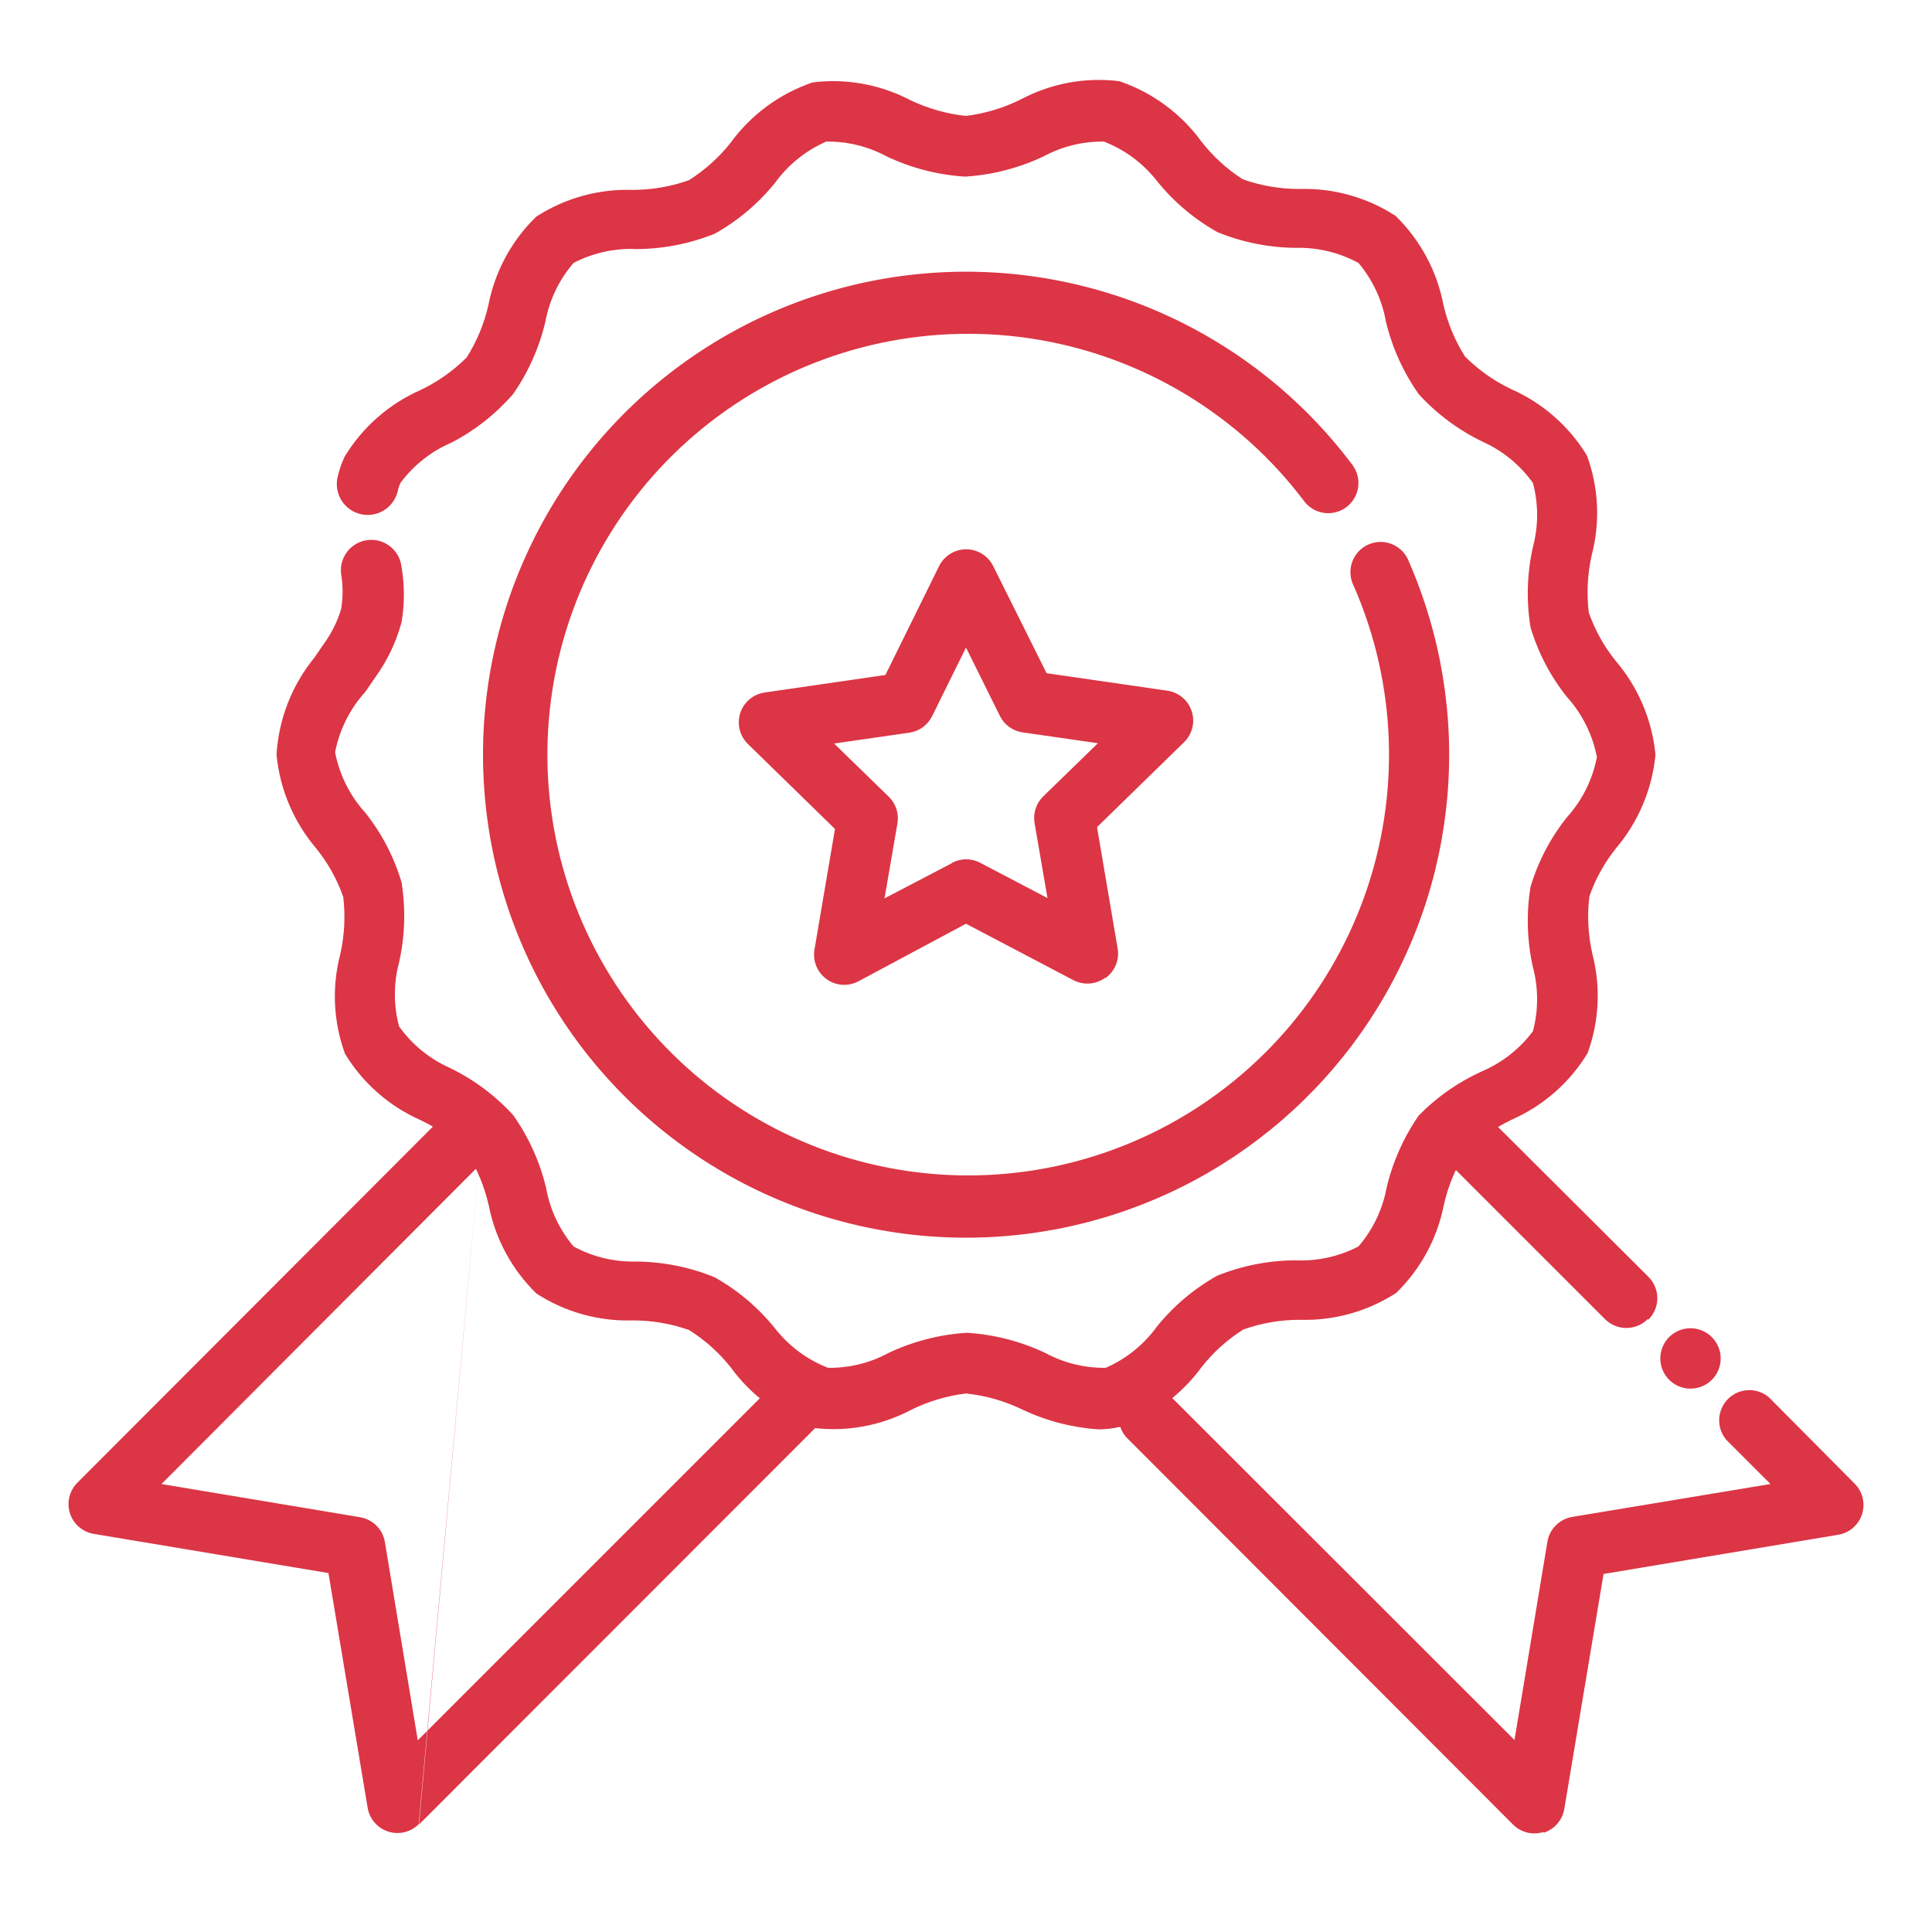
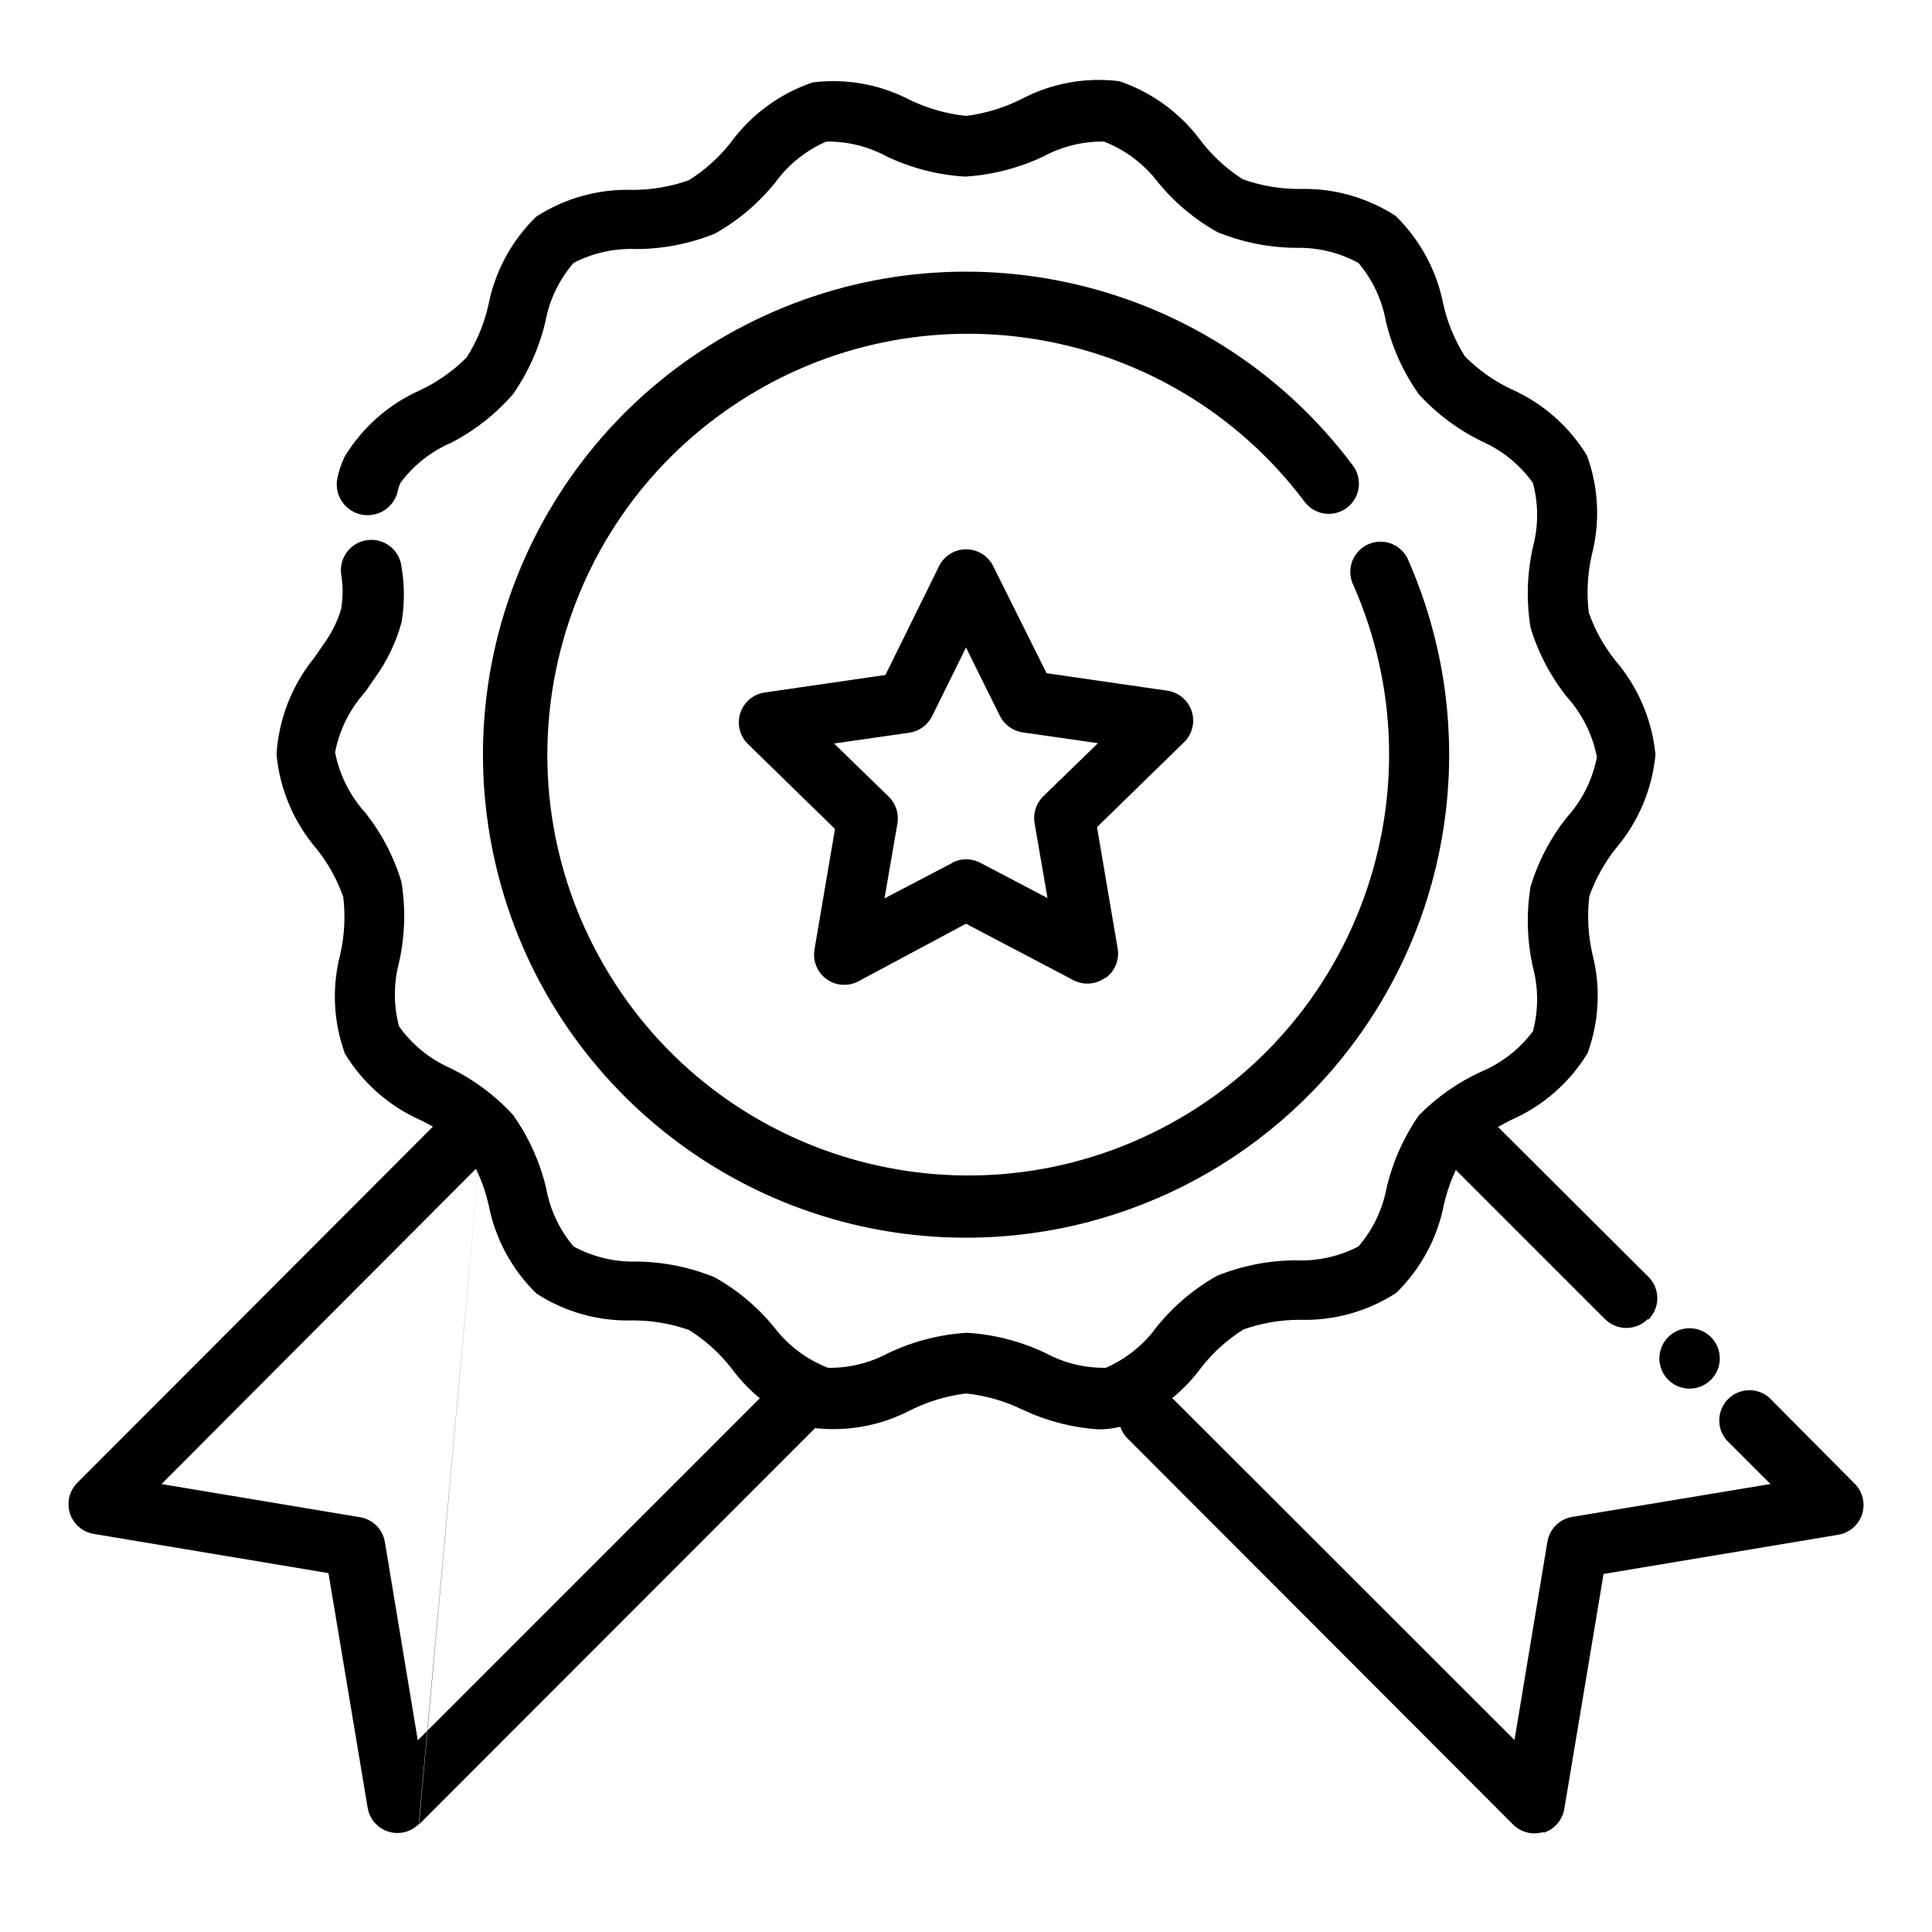
- <svg xmlns="http://www.w3.org/2000/svg" width="70" height="70" viewBox="0 0 70 70" fill="none">
-   <path d="M35 44.844C32.017 44.844 29.084 44.081 26.478 42.629C23.873 41.176 21.682 39.082 20.114 36.544C18.545 34.007 17.652 31.11 17.518 28.131C17.384 25.151 18.013 22.186 19.348 19.518C20.681 16.85 22.675 14.567 25.14 12.886C27.604 11.205 30.457 10.182 33.428 9.915C36.399 9.647 39.389 10.143 42.115 11.355C44.84 12.568 47.21 14.457 49 16.844C49.174 17.076 49.249 17.368 49.208 17.655C49.167 17.942 49.013 18.201 48.781 18.375C48.549 18.549 48.257 18.624 47.97 18.583C47.683 18.542 47.424 18.389 47.25 18.156C44.907 15.052 41.465 12.96 37.63 12.309C33.795 11.658 29.857 12.498 26.62 14.656C23.384 16.815 21.095 20.128 20.222 23.919C19.349 27.709 19.958 31.691 21.924 35.047C23.89 38.403 27.064 40.882 30.797 41.974C34.531 43.067 38.54 42.691 42.006 40.924C45.471 39.157 48.13 36.133 49.438 32.469C50.747 28.806 50.606 24.781 49.044 21.219C48.977 21.086 48.938 20.941 48.929 20.793C48.921 20.645 48.942 20.496 48.993 20.357C49.043 20.217 49.122 20.089 49.223 19.981C49.325 19.872 49.447 19.786 49.583 19.727C49.719 19.667 49.866 19.636 50.015 19.635C50.163 19.634 50.31 19.663 50.447 19.721C50.584 19.779 50.707 19.864 50.81 19.971C50.913 20.078 50.993 20.205 51.045 20.344C52.208 23.008 52.689 25.919 52.444 28.815C52.2 31.711 51.238 34.5 49.646 36.932C48.054 39.363 45.881 41.359 43.324 42.741C40.767 44.122 37.906 44.845 35 44.844ZM40.053 35.438C40.223 35.316 40.354 35.149 40.432 34.955C40.509 34.761 40.53 34.549 40.491 34.344L39.747 29.969L42.897 26.895C43.044 26.753 43.149 26.573 43.199 26.375C43.249 26.176 43.242 25.968 43.179 25.773C43.117 25.578 43.001 25.404 42.844 25.272C42.688 25.14 42.498 25.055 42.295 25.025L37.92 24.391L35.984 20.508C35.894 20.326 35.754 20.173 35.581 20.066C35.408 19.959 35.209 19.902 35.005 19.902C34.802 19.902 34.603 19.959 34.43 20.066C34.257 20.173 34.117 20.326 34.026 20.508L32.08 24.456L27.705 25.091C27.502 25.12 27.312 25.206 27.155 25.338C26.999 25.47 26.883 25.643 26.82 25.838C26.758 26.033 26.751 26.242 26.801 26.44C26.851 26.639 26.956 26.819 27.103 26.961L30.253 30.035L29.509 34.41C29.476 34.61 29.499 34.816 29.576 35.004C29.654 35.193 29.782 35.355 29.947 35.475C30.111 35.594 30.306 35.665 30.509 35.68C30.712 35.694 30.915 35.652 31.095 35.558L35 33.469L38.894 35.514C39.074 35.608 39.278 35.649 39.48 35.634C39.683 35.618 39.878 35.547 40.042 35.427L40.053 35.438ZM34.497 31.27L32.047 32.55L32.517 29.827C32.546 29.653 32.532 29.474 32.477 29.306C32.422 29.139 32.327 28.987 32.2 28.864L30.22 26.939L32.955 26.546C33.13 26.519 33.296 26.451 33.439 26.346C33.582 26.241 33.697 26.103 33.775 25.944L35 23.461L36.225 25.933C36.303 26.092 36.418 26.23 36.561 26.335C36.704 26.44 36.87 26.508 37.045 26.535L39.78 26.928L37.8 28.853C37.673 28.976 37.578 29.128 37.523 29.296C37.468 29.463 37.454 29.642 37.483 29.816L37.953 32.539L35.514 31.26C35.357 31.177 35.183 31.134 35.005 31.134C34.828 31.134 34.654 31.177 34.497 31.26V31.27ZM40.567 51.713C41.761 51.308 42.8 50.544 43.542 49.525C43.964 48.99 44.475 48.532 45.051 48.169C45.708 47.936 46.4 47.818 47.097 47.819C48.332 47.857 49.549 47.517 50.586 46.846C51.474 45.982 52.077 44.867 52.314 43.652C52.466 42.977 52.732 42.333 53.102 41.749C53.588 41.262 54.154 40.863 54.775 40.567C55.914 40.065 56.873 39.225 57.52 38.161C57.943 37.007 58.004 35.752 57.695 34.563C57.539 33.878 57.502 33.171 57.586 32.474C57.809 31.839 58.138 31.248 58.559 30.724C59.367 29.768 59.863 28.589 59.981 27.344C59.861 26.089 59.357 24.901 58.537 23.942C58.116 23.419 57.787 22.827 57.564 22.192C57.481 21.495 57.518 20.788 57.673 20.103C57.983 18.914 57.922 17.659 57.498 16.505C56.851 15.441 55.893 14.601 54.753 14.099C54.132 13.803 53.566 13.404 53.08 12.917C52.71 12.333 52.444 11.689 52.292 11.014C52.054 9.799 51.451 8.685 50.564 7.821C49.527 7.148 48.31 6.809 47.075 6.847C46.378 6.848 45.686 6.73 45.03 6.497C44.456 6.13 43.949 5.667 43.531 5.13C42.789 4.111 41.75 3.347 40.556 2.942C39.345 2.791 38.117 3.012 37.034 3.577C36.397 3.901 35.709 4.112 35 4.2C34.294 4.126 33.605 3.929 32.966 3.62C31.883 3.057 30.655 2.835 29.444 2.986C28.25 3.391 27.211 4.155 26.469 5.174C26.047 5.708 25.536 6.167 24.959 6.53C24.303 6.763 23.611 6.881 22.914 6.88C21.679 6.842 20.462 7.181 19.425 7.853C18.537 8.717 17.934 9.831 17.697 11.047C17.545 11.722 17.279 12.366 16.909 12.95C16.423 13.437 15.857 13.836 15.236 14.131C14.096 14.634 13.138 15.474 12.491 16.538C12.374 16.782 12.286 17.039 12.228 17.303C12.166 17.593 12.221 17.896 12.382 18.146C12.543 18.395 12.797 18.57 13.087 18.632C13.377 18.695 13.68 18.639 13.929 18.478C14.178 18.317 14.353 18.064 14.416 17.774C14.438 17.675 14.47 17.58 14.514 17.489C14.991 16.85 15.629 16.348 16.362 16.035C17.211 15.594 17.968 14.996 18.594 14.274C19.147 13.477 19.544 12.582 19.764 11.638C19.911 10.857 20.262 10.128 20.781 9.527C21.482 9.162 22.267 8.988 23.056 9.024C24.031 9.02 24.996 8.831 25.9 8.466C26.74 7.995 27.483 7.367 28.087 6.617C28.56 5.966 29.198 5.452 29.936 5.13C30.699 5.119 31.452 5.303 32.123 5.666C33.016 6.089 33.981 6.338 34.967 6.399C35.953 6.338 36.918 6.089 37.811 5.666C38.482 5.303 39.235 5.119 39.998 5.13C40.758 5.425 41.423 5.92 41.923 6.563C42.528 7.313 43.27 7.94 44.111 8.411C45.014 8.78 45.979 8.973 46.955 8.98C47.744 8.961 48.525 9.149 49.219 9.527C49.732 10.134 50.075 10.866 50.214 11.649C50.44 12.595 50.845 13.49 51.406 14.285C52.059 14.999 52.842 15.582 53.714 16.002C54.445 16.33 55.076 16.847 55.541 17.5C55.744 18.26 55.744 19.059 55.541 19.819C55.326 20.774 55.296 21.762 55.453 22.728C55.726 23.643 56.171 24.497 56.766 25.244C57.324 25.859 57.702 26.616 57.859 27.431C57.702 28.247 57.324 29.004 56.766 29.619C56.172 30.366 55.726 31.22 55.453 32.135C55.296 33.101 55.326 34.089 55.541 35.044C55.743 35.804 55.743 36.603 55.541 37.363C55.064 38.002 54.426 38.504 53.692 38.817C52.838 39.203 52.063 39.745 51.406 40.414C50.853 41.211 50.456 42.105 50.236 43.05C50.089 43.831 49.738 44.559 49.219 45.161C48.518 45.526 47.733 45.699 46.944 45.664C45.969 45.667 45.004 45.857 44.1 46.222C43.26 46.693 42.517 47.32 41.912 48.071C41.44 48.722 40.802 49.236 40.064 49.558C39.301 49.57 38.548 49.385 37.877 49.022C36.984 48.599 36.019 48.35 35.033 48.289C34.047 48.35 33.082 48.599 32.189 49.022C31.518 49.385 30.765 49.57 30.002 49.558C29.242 49.263 28.577 48.768 28.076 48.125C27.472 47.375 26.73 46.747 25.889 46.277C24.986 45.908 24.021 45.715 23.045 45.708C22.256 45.727 21.475 45.539 20.781 45.161C20.268 44.554 19.925 43.822 19.786 43.039C19.56 42.093 19.155 41.198 18.594 40.403C17.941 39.689 17.158 39.106 16.286 38.686C15.555 38.358 14.924 37.841 14.459 37.188C14.256 36.428 14.256 35.629 14.459 34.869C14.674 33.914 14.704 32.926 14.547 31.96C14.274 31.045 13.829 30.191 13.234 29.444C12.676 28.829 12.298 28.072 12.141 27.256C12.298 26.441 12.677 25.684 13.234 25.069L13.595 24.544C14.03 23.943 14.352 23.269 14.547 22.553C14.662 21.884 14.662 21.2 14.547 20.53C14.53 20.386 14.484 20.247 14.413 20.121C14.342 19.995 14.247 19.884 14.134 19.795C14.02 19.706 13.89 19.639 13.75 19.6C13.611 19.561 13.465 19.55 13.322 19.567C13.178 19.585 13.039 19.63 12.913 19.701C12.787 19.772 12.676 19.867 12.587 19.98C12.498 20.094 12.431 20.224 12.392 20.364C12.353 20.503 12.342 20.649 12.359 20.792C12.431 21.216 12.431 21.648 12.359 22.072C12.22 22.527 12.006 22.956 11.725 23.341L11.386 23.833C10.573 24.831 10.095 26.059 10.019 27.344C10.139 28.599 10.643 29.787 11.462 30.745C11.884 31.269 12.213 31.861 12.436 32.495C12.519 33.193 12.482 33.9 12.326 34.585C12.017 35.774 12.078 37.029 12.502 38.183C13.149 39.247 14.107 40.087 15.247 40.589C15.868 40.884 16.434 41.284 16.92 41.77C17.29 42.355 17.556 42.999 17.708 43.674C17.946 44.889 18.549 46.003 19.436 46.867C20.473 47.539 21.69 47.879 22.925 47.841C23.622 47.839 24.314 47.958 24.97 48.191C25.547 48.554 26.057 49.013 26.48 49.547C27.222 50.566 28.261 51.33 29.455 51.735C30.666 51.885 31.894 51.663 32.977 51.1C33.611 50.781 34.295 50.574 35 50.488C35.706 50.562 36.395 50.758 37.034 51.067C37.903 51.48 38.842 51.725 39.801 51.789C40.056 51.788 40.309 51.759 40.556 51.702L40.567 51.713ZM17.5 40.578L15.181 66.106L29.805 51.472C29.984 51.263 30.077 50.994 30.067 50.718C30.056 50.443 29.942 50.182 29.747 49.987C29.552 49.792 29.291 49.678 29.016 49.668C28.741 49.657 28.472 49.751 28.262 49.93L15.137 63.055L13.945 55.869C13.908 55.645 13.801 55.438 13.64 55.277C13.479 55.117 13.273 55.01 13.048 54.972L5.851 53.769L18.025 41.563C18.204 41.353 18.298 41.084 18.287 40.809C18.276 40.534 18.162 40.273 17.968 40.078C17.773 39.883 17.512 39.769 17.236 39.758C16.961 39.748 16.692 39.841 16.483 40.02L2.8 53.725C2.659 53.867 2.56 54.045 2.513 54.24C2.466 54.434 2.473 54.638 2.534 54.829C2.595 55.019 2.707 55.19 2.858 55.321C3.009 55.452 3.193 55.54 3.391 55.574L11.9 56.995L13.322 65.505C13.356 65.702 13.443 65.886 13.575 66.037C13.706 66.188 13.876 66.3 14.067 66.361C14.257 66.422 14.461 66.43 14.656 66.383C14.85 66.336 15.028 66.237 15.17 66.096L17.5 40.578ZM59.73 47.808C59.933 47.603 60.048 47.326 60.048 47.037C60.048 46.748 59.933 46.471 59.73 46.266L53.594 40.152C53.385 39.973 53.115 39.879 52.84 39.89C52.565 39.9 52.304 40.014 52.109 40.209C51.914 40.404 51.8 40.665 51.789 40.94C51.779 41.216 51.872 41.485 52.051 41.694L58.155 47.797C58.36 48.001 58.637 48.115 58.926 48.115C59.215 48.115 59.492 48.001 59.697 47.797L59.73 47.808ZM55.934 66.402C56.126 66.34 56.297 66.227 56.428 66.074C56.559 65.922 56.645 65.736 56.678 65.538L58.1 57.028L66.609 55.606C66.806 55.572 66.991 55.485 67.142 55.354C67.293 55.222 67.405 55.052 67.466 54.861C67.526 54.671 67.534 54.467 67.487 54.273C67.44 54.078 67.341 53.9 67.2 53.758L64.094 50.63C63.884 50.451 63.615 50.357 63.34 50.368C63.065 50.378 62.804 50.492 62.609 50.687C62.414 50.882 62.3 51.143 62.289 51.418C62.279 51.694 62.372 51.963 62.551 52.172L64.148 53.769L56.962 54.961C56.738 54.999 56.532 55.105 56.371 55.266C56.21 55.427 56.103 55.634 56.066 55.858L54.873 63.044L42.339 50.52C42.13 50.341 41.861 50.248 41.585 50.258C41.31 50.269 41.049 50.383 40.854 50.578C40.659 50.773 40.545 51.034 40.535 51.309C40.524 51.584 40.618 51.853 40.797 52.063L54.819 66.106C54.959 66.247 55.135 66.347 55.328 66.395C55.52 66.443 55.722 66.438 55.912 66.38L55.934 66.402ZM61.25 48.125C61.034 48.125 60.822 48.189 60.642 48.309C60.462 48.43 60.322 48.6 60.239 48.8C60.157 49 60.135 49.22 60.177 49.432C60.219 49.645 60.324 49.839 60.477 49.992C60.63 50.145 60.824 50.249 61.037 50.292C61.249 50.334 61.469 50.312 61.669 50.229C61.868 50.147 62.039 50.007 62.159 49.827C62.279 49.647 62.344 49.435 62.344 49.219C62.344 48.929 62.228 48.651 62.023 48.446C61.818 48.24 61.54 48.125 61.25 48.125Z" fill="#DC3545" />
+ <svg xmlns="http://www.w3.org/2000/svg" width="70" height="70" fill="currentColor" viewBox="0 0 70 70" class="svg-icon">
+   <path d="M35 44.844a17.5 17.5 0 1 1 14-28 1.094 1.094 0 1 1-1.75 1.312 15.247 15.247 0 1 0 1.794 3.063 1.094 1.094 0 1 1 2.001-.875A17.5 17.5 0 0 1 35 44.844m5.053-9.406a1.09 1.09 0 0 0 .438-1.094l-.744-4.375 3.15-3.074a1.094 1.094 0 0 0-.602-1.87l-4.375-.634-1.936-3.883a1.094 1.094 0 0 0-1.958 0l-1.946 3.948-4.375.635a1.094 1.094 0 0 0-.602 1.87l3.15 3.074-.744 4.375a1.094 1.094 0 0 0 1.586 1.148L35 33.468l3.894 2.046a1.09 1.09 0 0 0 1.148-.087zm-5.556-4.168-2.45 1.28.47-2.723a1.1 1.1 0 0 0-.317-.963l-1.98-1.925 2.735-.393a1.1 1.1 0 0 0 .82-.602L35 23.46l1.225 2.472a1.1 1.1 0 0 0 .82.602l2.735.393-1.98 1.925a1.1 1.1 0 0 0-.317.963l.47 2.723-2.439-1.28a1.1 1.1 0 0 0-1.017 0zm6.07 20.443a6.1 6.1 0 0 0 2.975-2.188 6 6 0 0 1 1.51-1.356 6.1 6.1 0 0 1 2.045-.35 6.07 6.07 0 0 0 3.489-.974 6.1 6.1 0 0 0 1.728-3.193 6 6 0 0 1 .788-1.903 6 6 0 0 1 1.673-1.182 6.1 6.1 0 0 0 2.745-2.406 6.05 6.05 0 0 0 .175-3.598 6.1 6.1 0 0 1-.11-2.09 6 6 0 0 1 .974-1.75 6.14 6.14 0 0 0 1.422-3.38 6.14 6.14 0 0 0-1.444-3.4 5.9 5.9 0 0 1-.973-1.75 6.1 6.1 0 0 1 .11-2.09 6.04 6.04 0 0 0-.176-3.598 6.1 6.1 0 0 0-2.745-2.406 6 6 0 0 1-1.673-1.182 6 6 0 0 1-.788-1.903 6.1 6.1 0 0 0-1.728-3.193 6.07 6.07 0 0 0-3.49-.974 6.1 6.1 0 0 1-2.044-.35A6 6 0 0 1 43.53 5.13a6.1 6.1 0 0 0-2.975-2.188 6 6 0 0 0-3.522.635A6.2 6.2 0 0 1 35 4.2a6.2 6.2 0 0 1-2.034-.58 6 6 0 0 0-3.522-.634 6.1 6.1 0 0 0-2.975 2.188 6 6 0 0 1-1.51 1.356 6.1 6.1 0 0 1-2.045.35 6.07 6.07 0 0 0-3.49.973 6.1 6.1 0 0 0-1.727 3.194 6 6 0 0 1-.788 1.903 6 6 0 0 1-1.673 1.181 6.1 6.1 0 0 0-2.745 2.407 3.5 3.5 0 0 0-.263.765 1.119 1.119 0 1 0 2.188.47q.032-.147.098-.284a4.5 4.5 0 0 1 1.848-1.454 7.6 7.6 0 0 0 2.232-1.761 7.7 7.7 0 0 0 1.17-2.636 4.5 4.5 0 0 1 1.017-2.111 4.5 4.5 0 0 1 2.275-.503 7.7 7.7 0 0 0 2.844-.558 7.6 7.6 0 0 0 2.187-1.849 4.5 4.5 0 0 1 1.849-1.487 4.46 4.46 0 0 1 2.187.536 7.7 7.7 0 0 0 2.844.733 7.8 7.8 0 0 0 2.844-.733 4.46 4.46 0 0 1 2.187-.536c.76.295 1.425.79 1.925 1.433a7.5 7.5 0 0 0 2.188 1.848 7.7 7.7 0 0 0 2.844.569c.79-.02 1.57.17 2.264.547.513.607.856 1.339.995 2.122.226.946.63 1.84 1.192 2.636a7.6 7.6 0 0 0 2.308 1.717 4.5 4.5 0 0 1 1.827 1.498c.203.76.203 1.56 0 2.319a7.7 7.7 0 0 0-.088 2.91 7.5 7.5 0 0 0 1.313 2.515 4.53 4.53 0 0 1 1.093 2.187 4.53 4.53 0 0 1-1.093 2.188 7.5 7.5 0 0 0-1.313 2.516 7.7 7.7 0 0 0 .088 2.909c.202.76.202 1.56 0 2.319a4.5 4.5 0 0 1-1.849 1.454 7.6 7.6 0 0 0-2.286 1.597 7.7 7.7 0 0 0-1.17 2.636 4.5 4.5 0 0 1-1.017 2.111c-.701.365-1.486.538-2.275.503a7.7 7.7 0 0 0-2.844.558 7.6 7.6 0 0 0-2.188 1.849 4.5 4.5 0 0 1-1.848 1.487 4.45 4.45 0 0 1-2.187-.536 7.7 7.7 0 0 0-2.844-.733c-.986.061-1.951.31-2.844.733a4.45 4.45 0 0 1-2.187.536 4.5 4.5 0 0 1-1.925-1.433 7.5 7.5 0 0 0-2.188-1.848 7.7 7.7 0 0 0-2.844-.569c-.79.02-1.57-.17-2.264-.547a4.5 4.5 0 0 1-.995-2.122 7.7 7.7 0 0 0-1.192-2.636 7.6 7.6 0 0 0-2.308-1.717 4.5 4.5 0 0 1-1.827-1.498 4.5 4.5 0 0 1 0-2.32 7.7 7.7 0 0 0 .088-2.908 7.5 7.5 0 0 0-1.313-2.516 4.53 4.53 0 0 1-1.093-2.188 4.54 4.54 0 0 1 1.093-2.187l.361-.525c.435-.6.757-1.275.952-1.99a6 6 0 0 0 0-2.024 1.1 1.1 0 1 0-2.188.262c.072.424.072.856 0 1.28-.139.455-.353.884-.634 1.269l-.34.492a6.14 6.14 0 0 0-1.366 3.51 6.14 6.14 0 0 0 1.443 3.403c.422.523.751 1.115.974 1.75a6.1 6.1 0 0 1-.11 2.089 6.04 6.04 0 0 0 .175 3.598 6.1 6.1 0 0 0 2.746 2.406 6 6 0 0 1 1.673 1.181 6 6 0 0 1 .788 1.904 6.1 6.1 0 0 0 1.728 3.193 6.07 6.07 0 0 0 3.489.974 6.1 6.1 0 0 1 2.045.35 6 6 0 0 1 1.51 1.356 6.1 6.1 0 0 0 2.975 2.188 6.03 6.03 0 0 0 3.522-.635A6.2 6.2 0 0 1 35 50.488c.706.074 1.395.27 2.034.58a7.7 7.7 0 0 0 2.767.721q.384 0 .755-.087zM17.5 40.578 15.18 66.106l14.624-14.634a1.094 1.094 0 0 0-1.543-1.542L15.137 63.055l-1.192-7.186a1.09 1.09 0 0 0-.897-.897L5.852 53.77l12.173-12.206a1.093 1.093 0 0 0-1.542-1.543L2.8 53.726a1.093 1.093 0 0 0 .59 1.849l8.51 1.422 1.422 8.509a1.094 1.094 0 0 0 1.848.59zm42.23 7.23a1.094 1.094 0 0 0 0-1.542l-6.136-6.114a1.093 1.093 0 0 0-1.543 1.542l6.104 6.103a1.094 1.094 0 0 0 1.542 0zm-3.796 18.594a1.1 1.1 0 0 0 .744-.864l1.422-8.51 8.51-1.422a1.092 1.092 0 0 0 .59-1.848l-3.106-3.128a1.094 1.094 0 0 0-1.542 1.542l1.596 1.597-7.186 1.192a1.09 1.09 0 0 0-.896.897l-1.193 7.186L42.34 50.52a1.094 1.094 0 0 0-1.542 1.542l14.022 14.043a1.09 1.09 0 0 0 1.093.274zm5.316-18.277a1.094 1.094 0 1 0 0 2.187 1.094 1.094 0 0 0 0-2.187" />
</svg>
